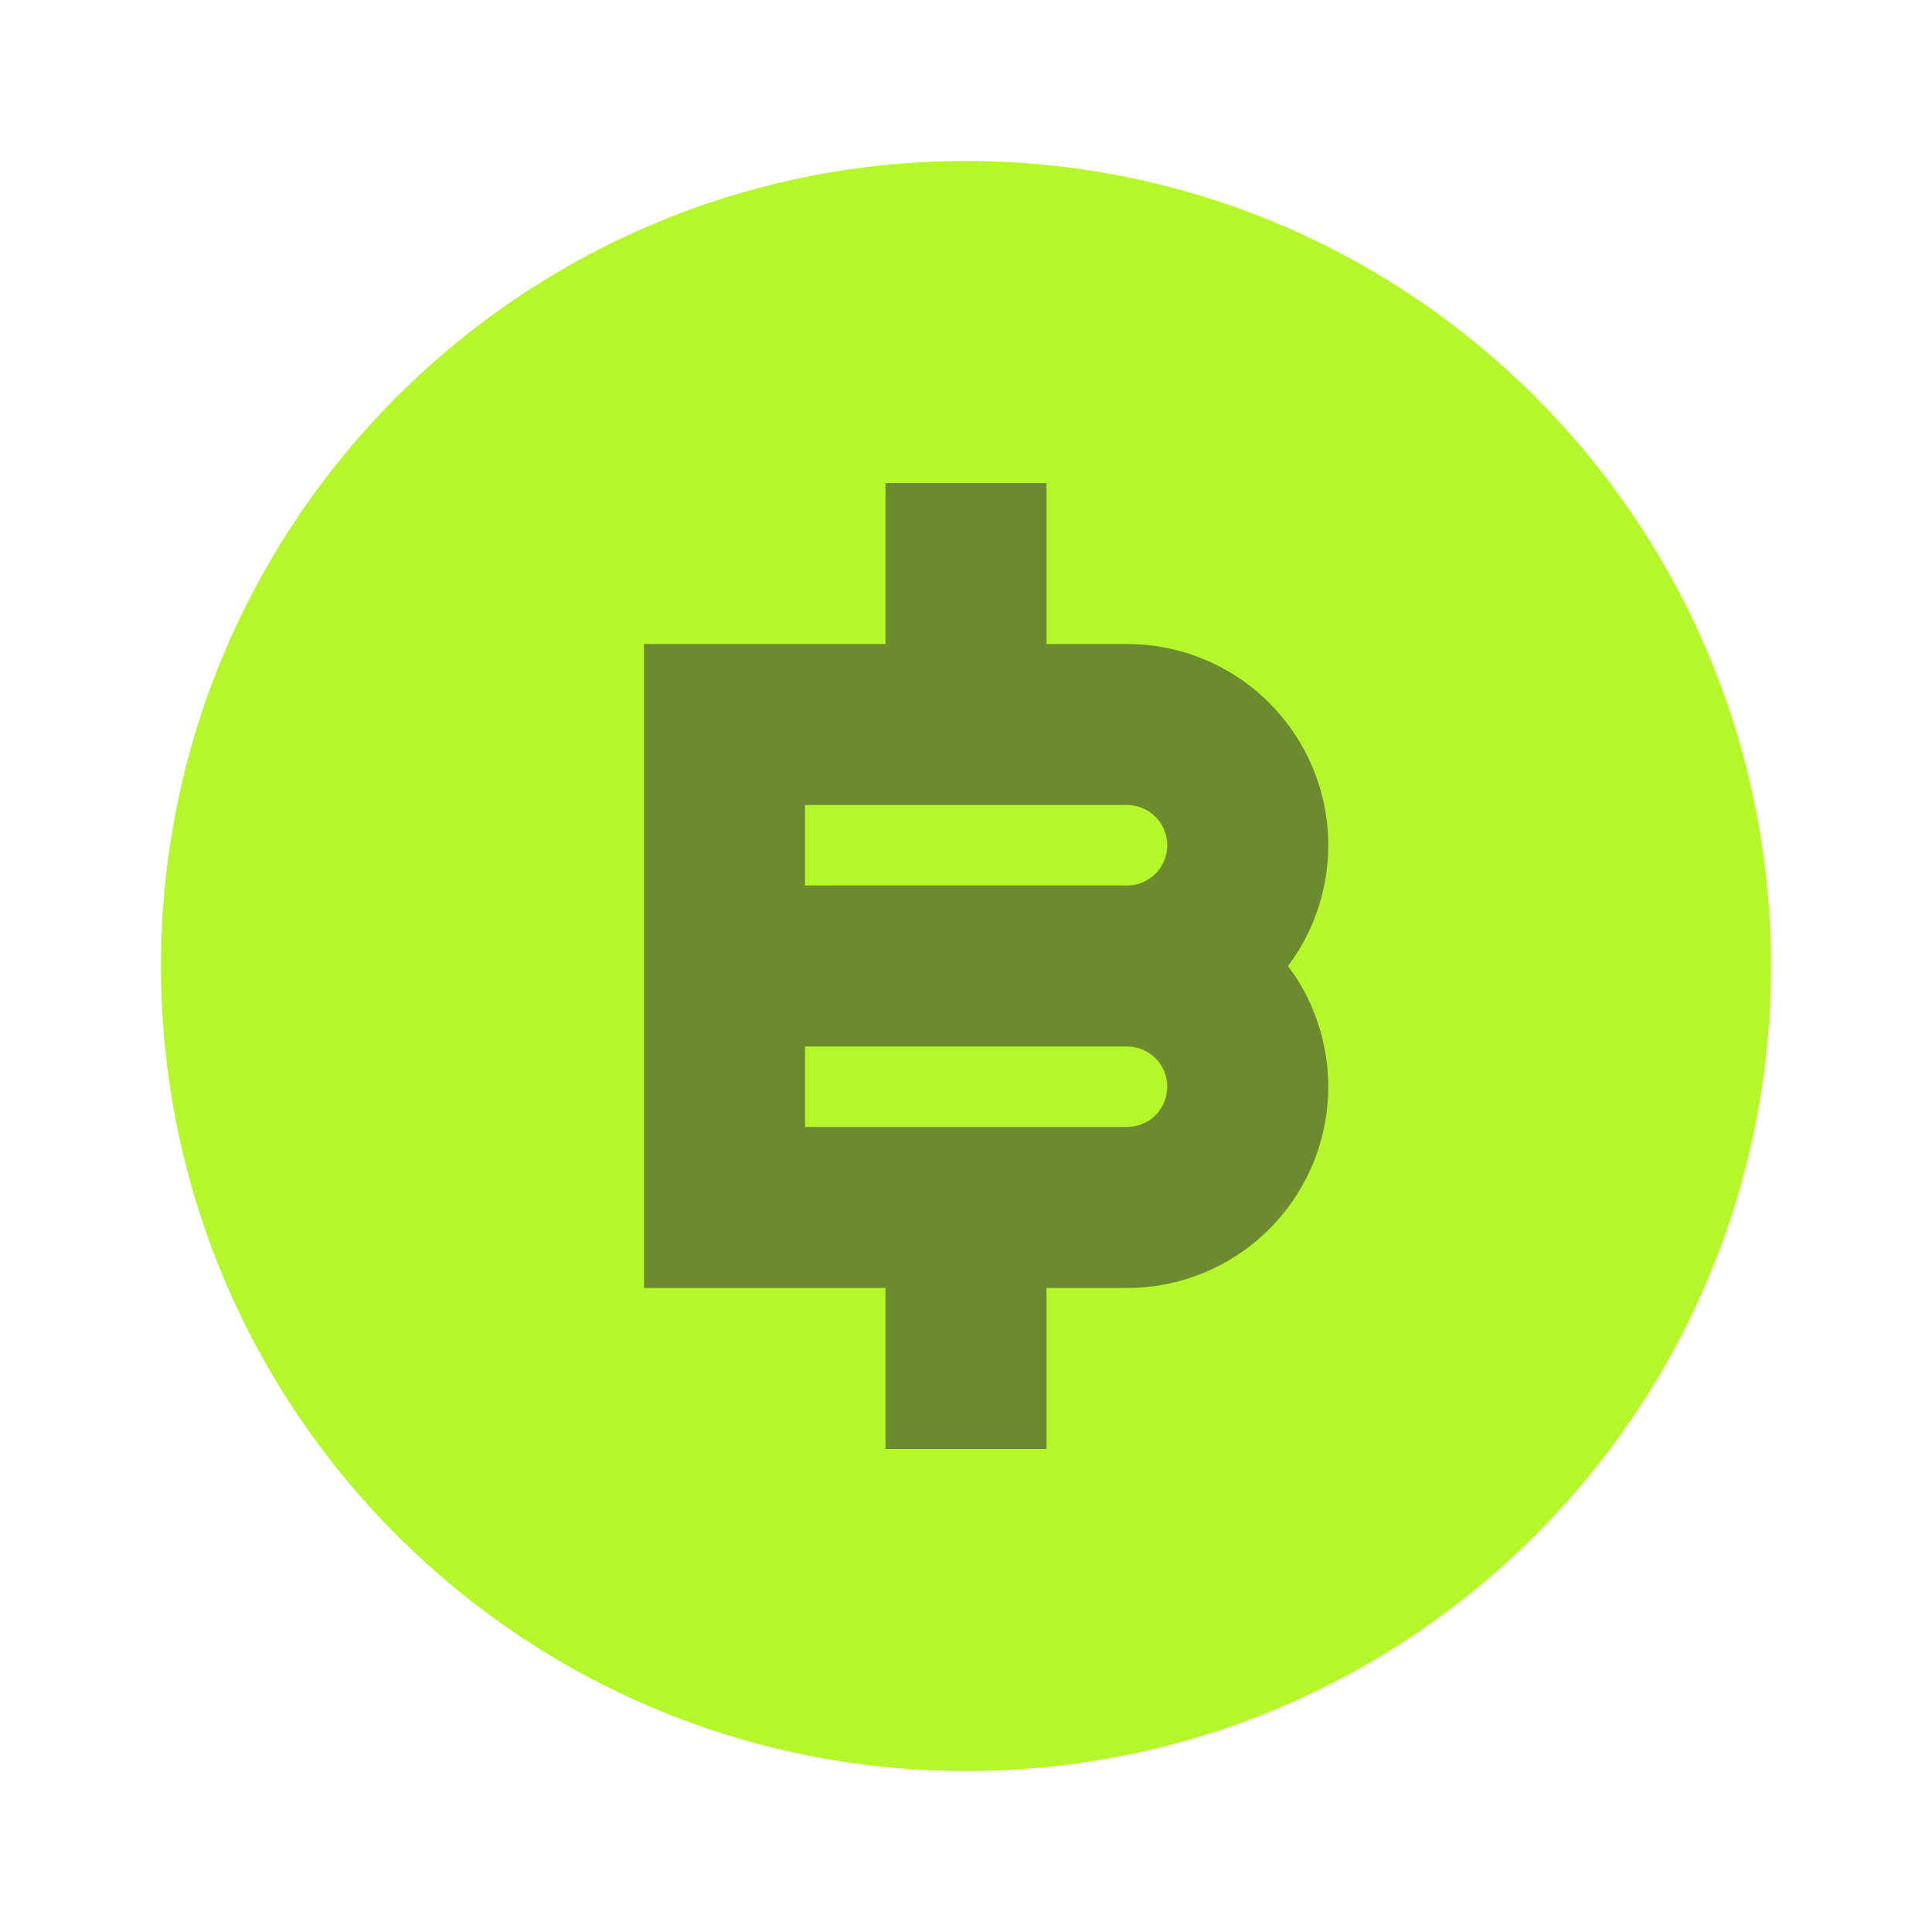
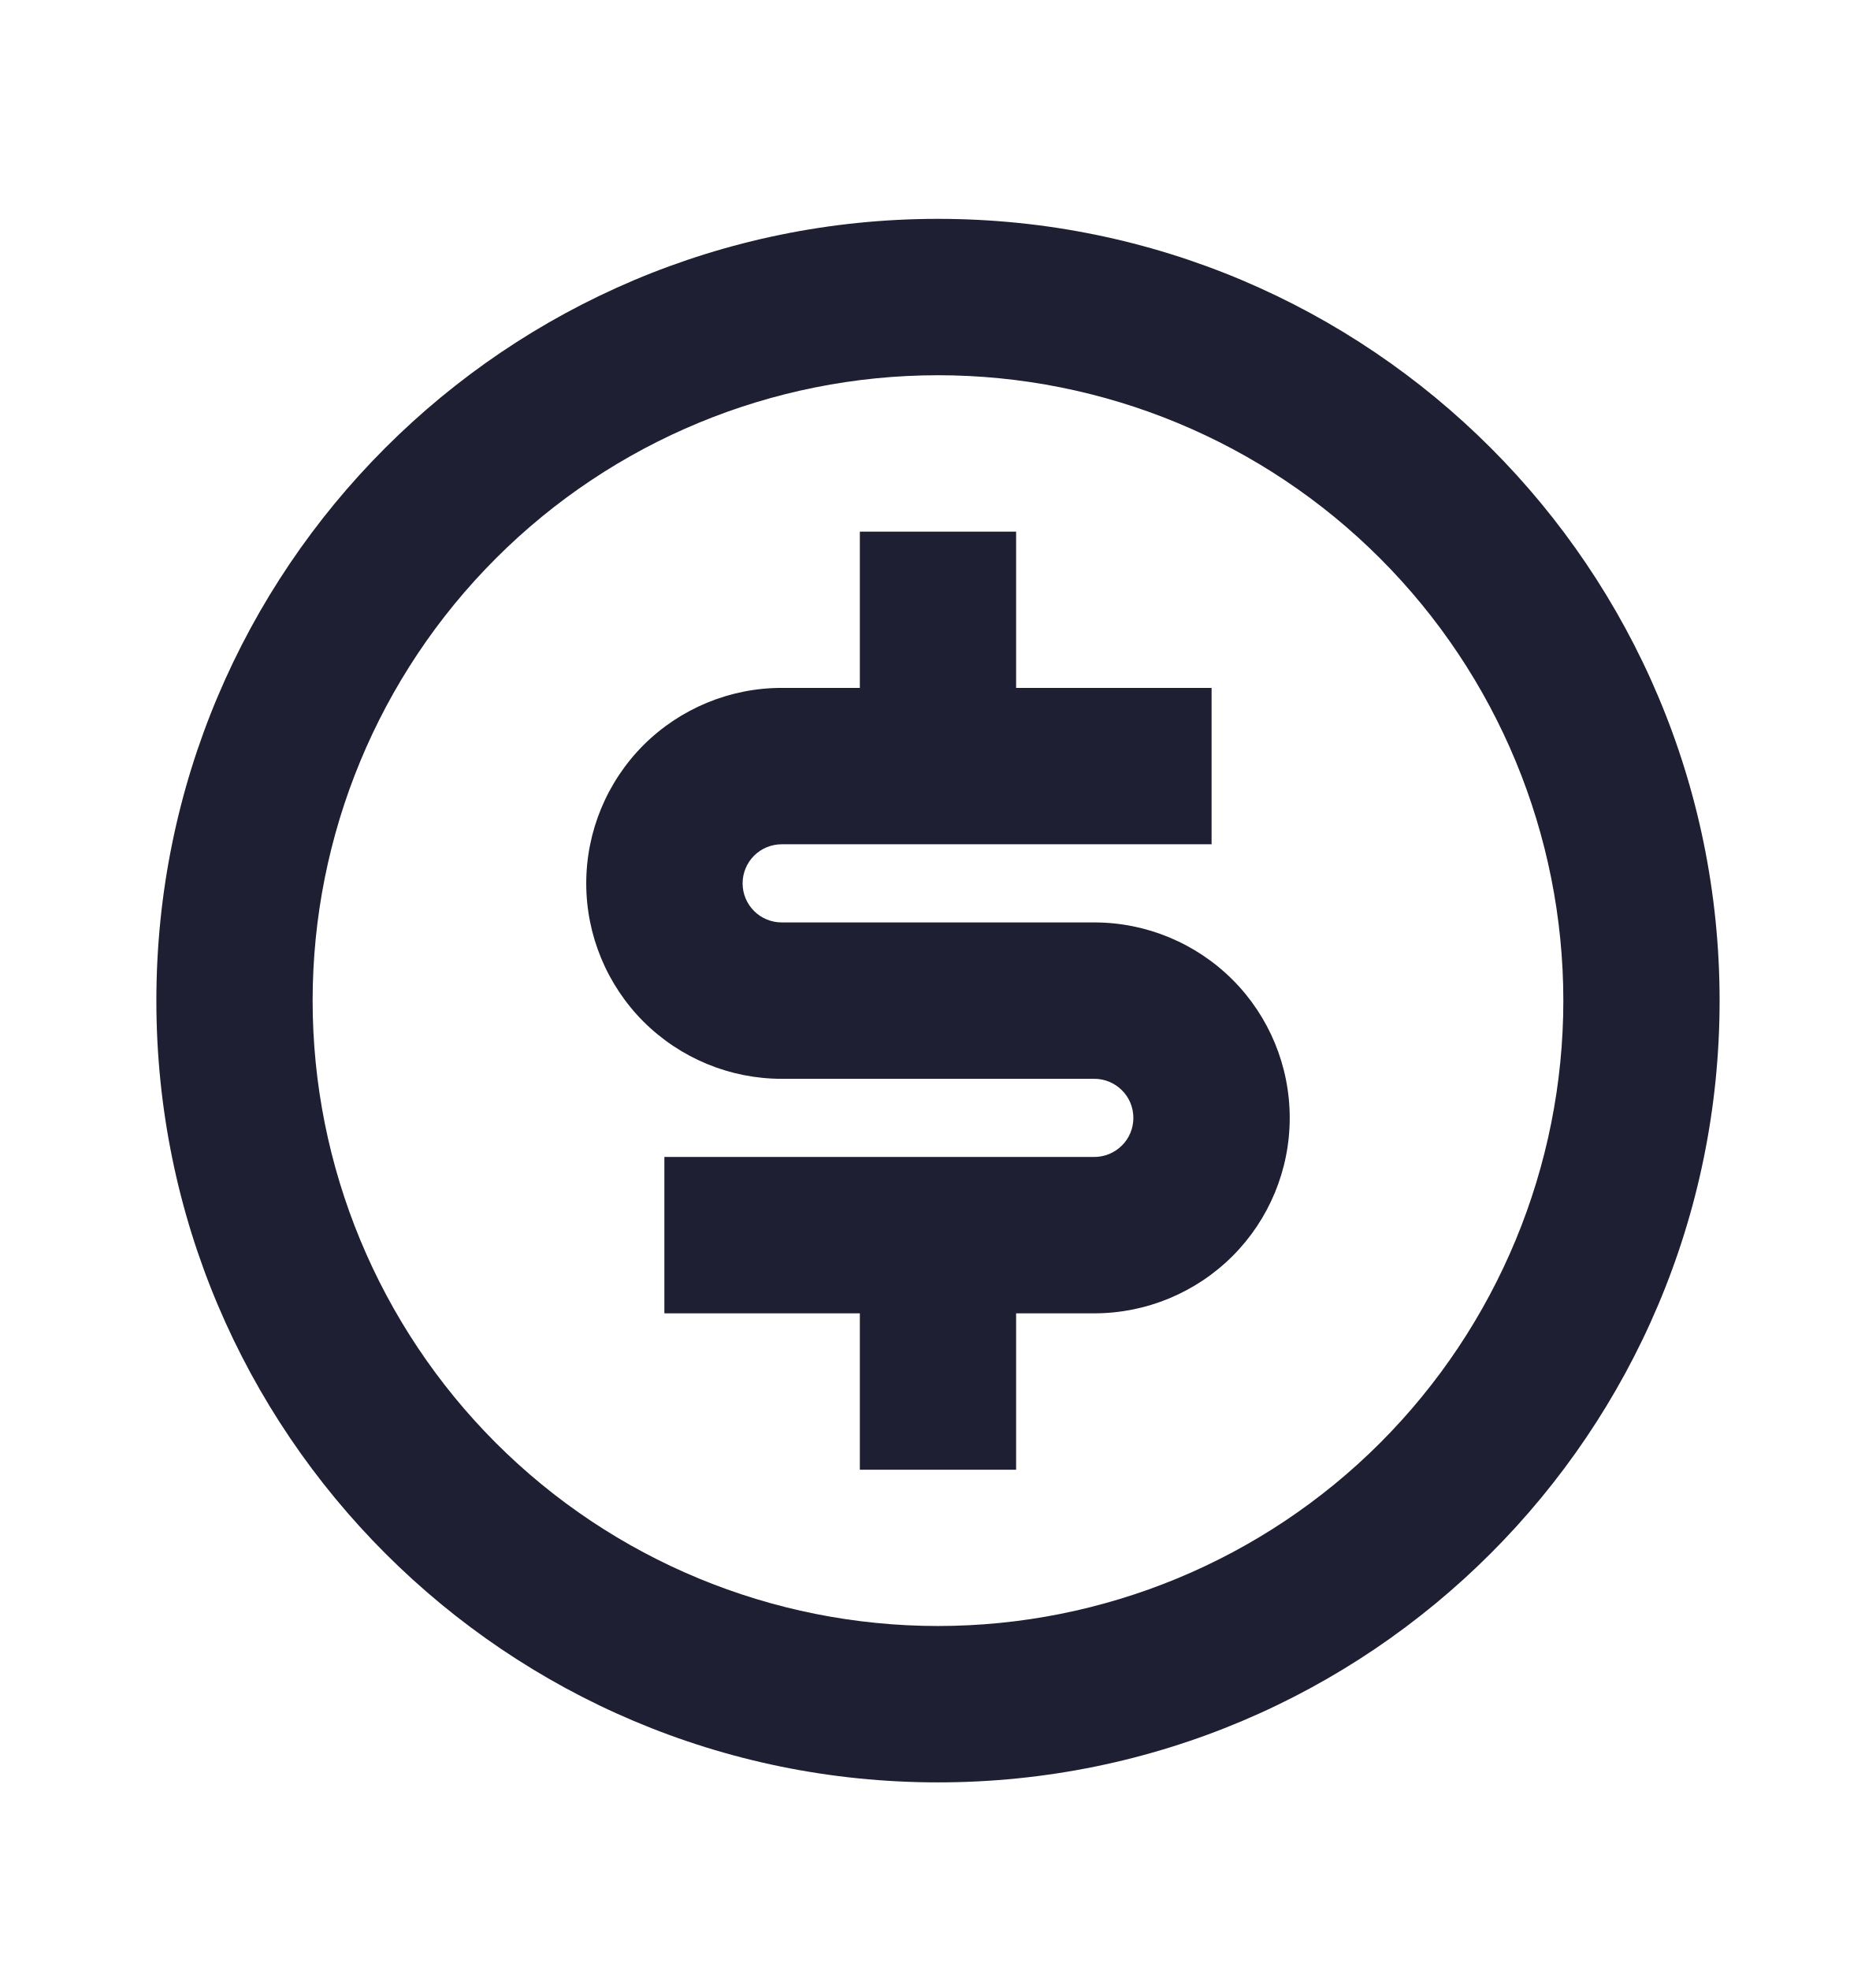
- <svg xmlns="http://www.w3.org/2000/svg" width="24" height="24" viewBox="0 0 24 24" fill="none">
-   <path d="M12 22C6.477 22 2 17.523 2 12C2 6.477 6.477 2 12 2C17.523 2 22 6.477 22 12C22 17.523 17.523 22 12 22Z" fill="#B6F72B" />
-   <path d="M11 16V18H13V16H14C14.464 16 14.919 15.871 15.314 15.627C15.709 15.383 16.028 15.033 16.236 14.618C16.444 14.203 16.532 13.738 16.49 13.275C16.448 12.813 16.279 12.371 16 12C16.279 11.629 16.448 11.187 16.49 10.725C16.532 10.262 16.444 9.797 16.236 9.382C16.028 8.967 15.709 8.617 15.314 8.373C14.919 8.129 14.464 8 14 8H13V6H11V8H8V16H11ZM10 13H14C14.133 13 14.26 13.053 14.354 13.146C14.447 13.24 14.5 13.367 14.5 13.5C14.5 13.633 14.447 13.76 14.354 13.854C14.26 13.947 14.133 14 14 14H10V13ZM10 10H14C14.133 10 14.26 10.053 14.354 10.146C14.447 10.24 14.5 10.367 14.5 10.5C14.5 10.633 14.447 10.76 14.354 10.854C14.26 10.947 14.133 11 14 11H10V10Z" fill="#6B8B2F" />
+ <svg xmlns="http://www.w3.org/2000/svg" width="20" height="21" viewBox="0 0 20 21" fill="none">
+   <path d="M10 19C5.398 19 1.667 15.269 1.667 10.667C1.667 6.064 5.398 2.333 10 2.333C14.603 2.333 18.333 6.064 18.333 10.667C18.333 15.269 14.603 19 10 19ZM10 17.333C11.768 17.333 13.464 16.631 14.714 15.381C15.964 14.13 16.667 12.435 16.667 10.667C16.667 8.898 15.964 7.203 14.714 5.953C13.464 4.702 11.768 4 10 4C8.232 4 6.536 4.702 5.286 5.953C4.036 7.203 3.333 8.898 3.333 10.667C3.333 12.435 4.036 14.13 5.286 15.381C6.536 16.631 8.232 17.333 10 17.333ZM7.083 12.333H11.667C11.777 12.333 11.883 12.289 11.961 12.211C12.04 12.133 12.083 12.027 12.083 11.917C12.083 11.806 12.04 11.7 11.961 11.622C11.883 11.544 11.777 11.5 11.667 11.5H8.333C7.781 11.5 7.251 11.28 6.86 10.89C6.47 10.499 6.25 9.969 6.25 9.417C6.25 8.864 6.47 8.334 6.86 7.943C7.251 7.553 7.781 7.333 8.333 7.333H9.167V5.667H10.833V7.333H12.917V9H8.333C8.223 9 8.117 9.044 8.039 9.122C7.961 9.2 7.917 9.306 7.917 9.417C7.917 9.527 7.961 9.633 8.039 9.711C8.117 9.789 8.223 9.833 8.333 9.833H11.667C12.219 9.833 12.749 10.053 13.14 10.443C13.531 10.834 13.75 11.364 13.75 11.917C13.75 12.469 13.531 12.999 13.14 13.39C12.749 13.78 12.219 14 11.667 14H10.833V15.667H9.167V14H7.083V12.333Z" fill="#1F1F33" />
</svg>
